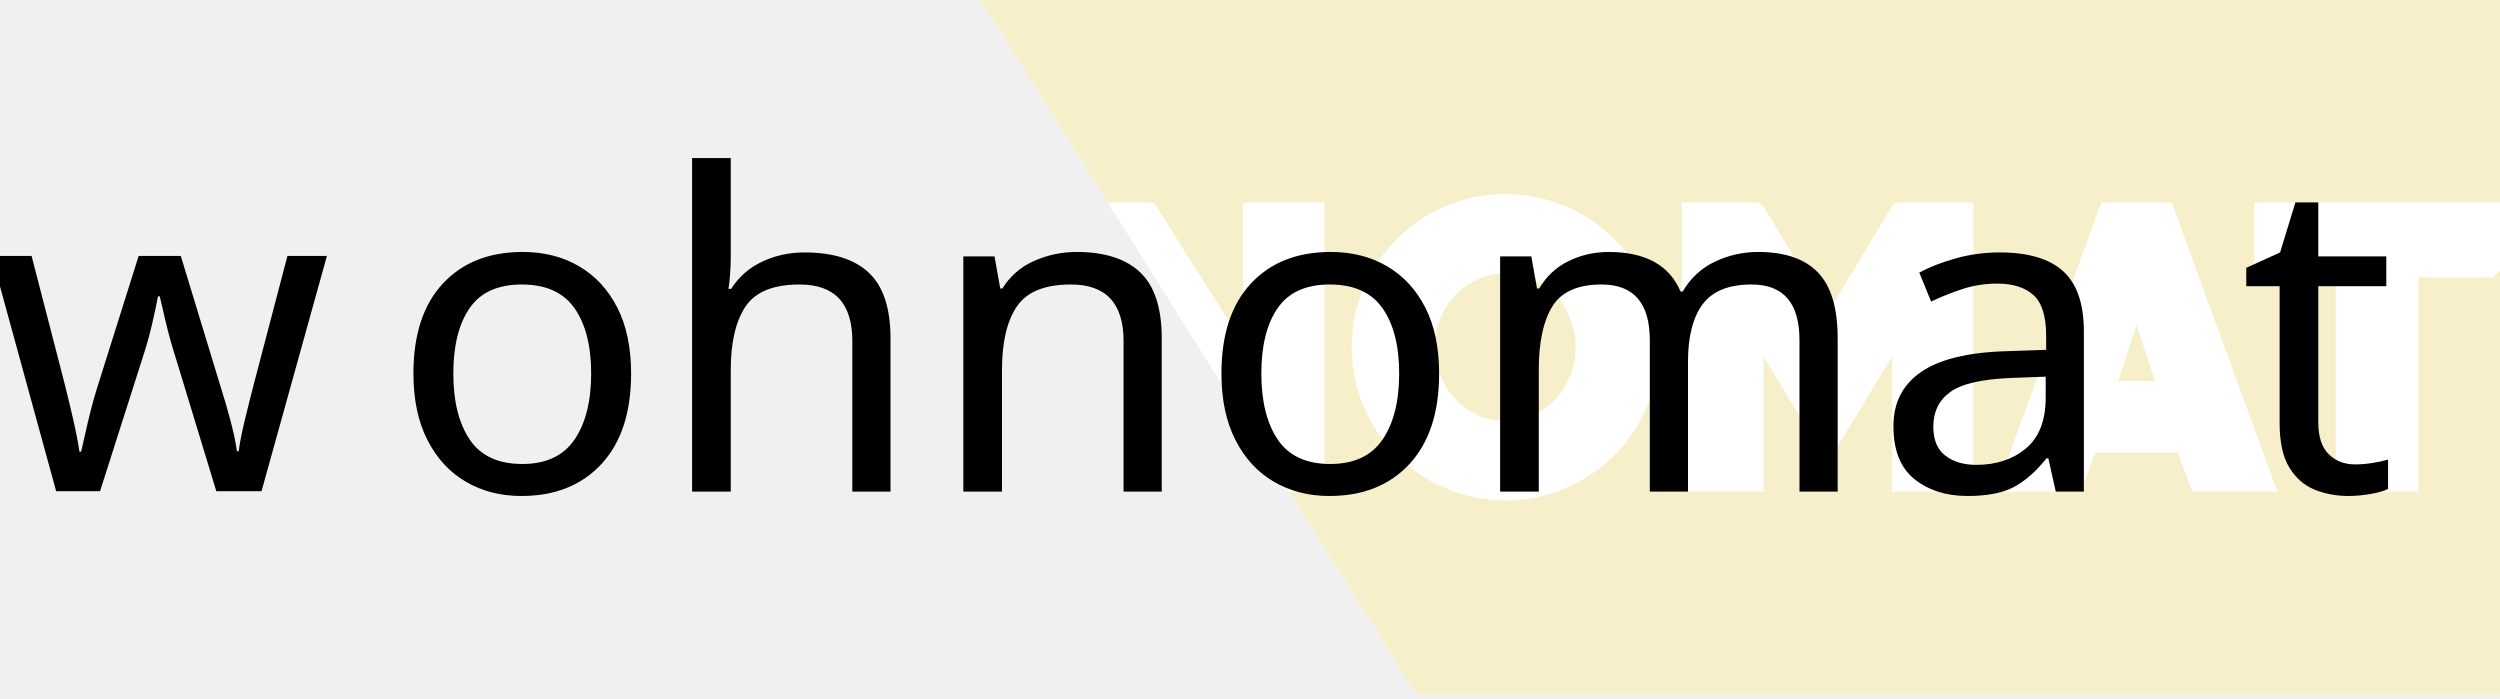
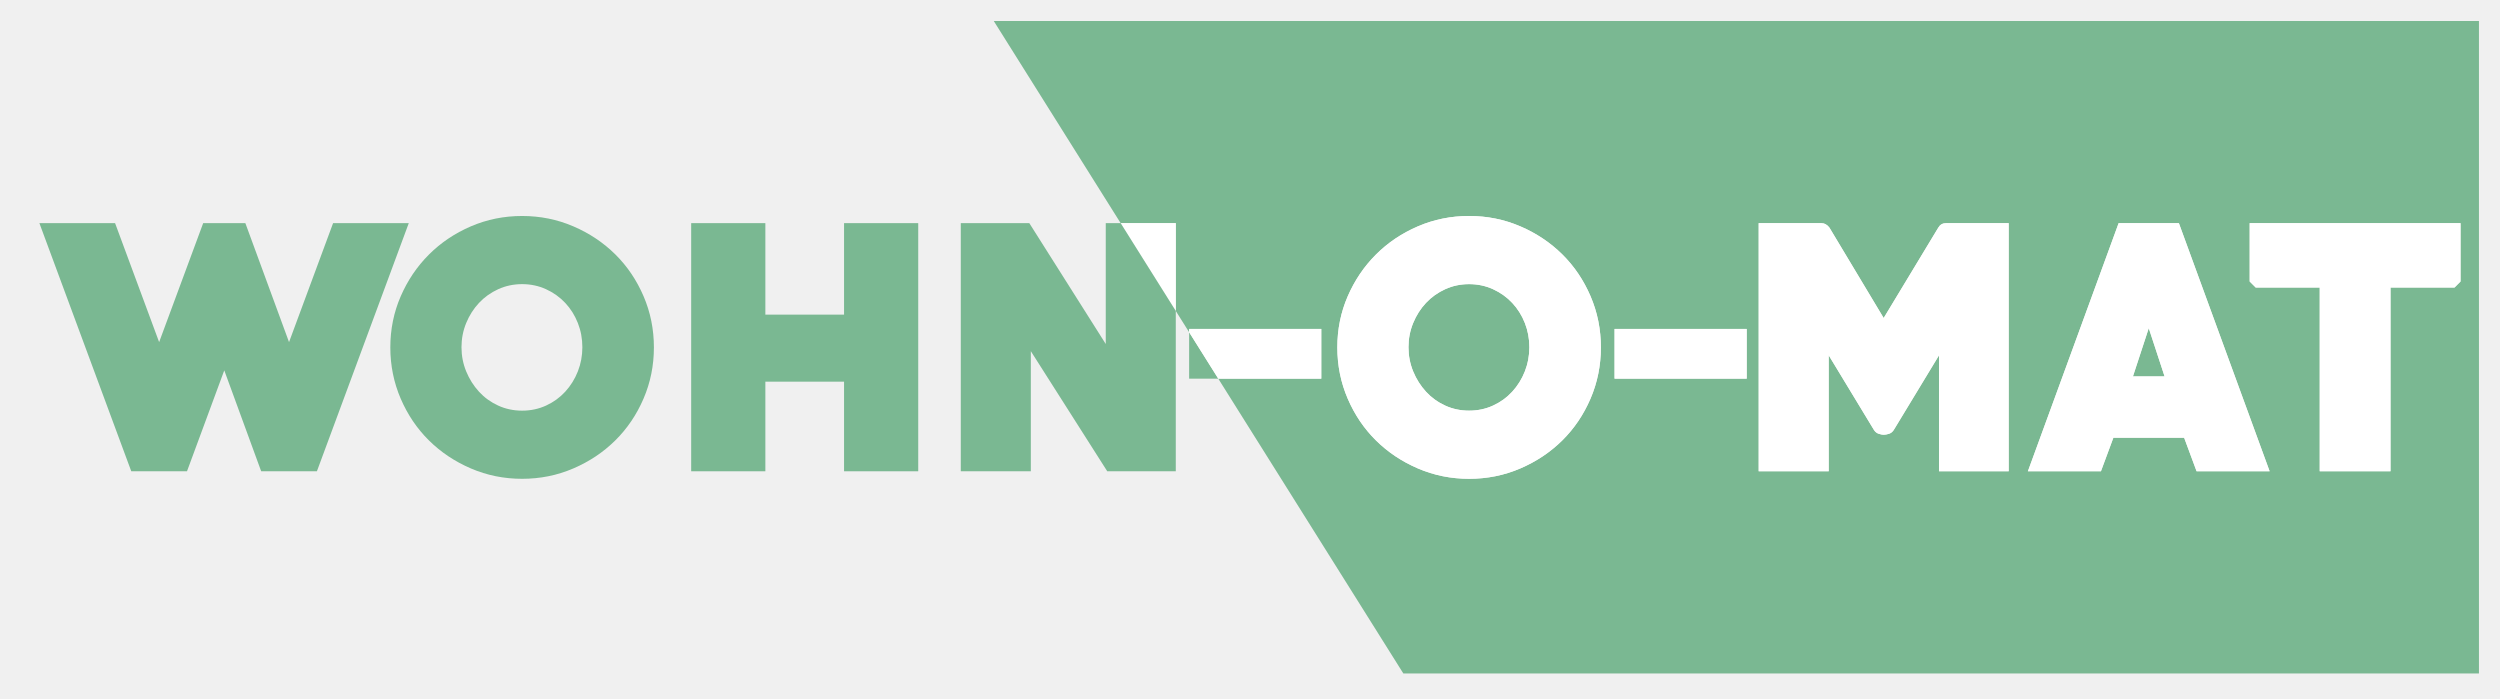
<svg xmlns="http://www.w3.org/2000/svg" width="100%" height="100%" viewBox="0 0 476 133" version="1.1" xml:space="preserve" style="fill-rule:evenodd;clip-rule:evenodd;stroke-linejoin:round;stroke-miterlimit:2;">
  <g transform="matrix(1,0,0,1,-101.297,-440.216)">
-     <path d="M288,440.216L577.289,440.216L577.289,572.439L371,572.439L288,440.216Z" style="fill:white;" />
+     <path d="M573.289,444.216L573.289,568.439L368.489,568.439L333.255,512.309L352.871,512.309L352.871,502.845L327.707,502.845L327.707,503.471L325.165,499.422L325.165,482.7L314.668,482.7L290.511,444.216L573.289,444.216ZM568.634,494.959L569.781,493.812L569.781,482.7L529.633,482.7L529.633,493.812L530.78,494.959L542.968,494.959L542.968,529.945L556.446,529.945L556.446,494.959L568.634,494.959ZM519.524,529.945L533.433,529.945L516.155,482.7L504.684,482.7L487.406,529.945L501.314,529.945L503.68,523.564L517.158,523.564L519.524,529.945ZM408.707,512.309L433.871,512.309L433.871,502.845L408.707,502.845L408.707,512.309ZM470.487,529.945L483.75,529.945L483.75,482.7L471.849,482.7C471.18,482.7 470.678,482.986 470.343,483.56L459.948,500.766L449.624,483.56C449.194,482.986 448.668,482.7 448.047,482.7L436.146,482.7L436.146,529.945L449.481,529.945L449.481,507.864L458.084,522.059C458.323,522.441 458.633,522.692 459.016,522.812C459.398,522.931 459.709,522.991 459.948,522.991C460.234,522.991 460.569,522.931 460.951,522.812C461.334,522.692 461.644,522.441 461.883,522.059L470.487,507.864L470.487,529.945ZM381.014,531.379C384.455,531.379 387.705,530.722 390.764,529.407C393.823,528.093 396.488,526.313 398.758,524.066C401.028,521.82 402.821,519.167 404.135,516.108C405.449,513.05 406.106,509.799 406.106,506.358C406.106,502.917 405.449,499.667 404.135,496.608C402.821,493.549 401.028,490.896 398.758,488.65C396.488,486.404 393.823,484.623 390.764,483.309C387.705,481.995 384.455,481.337 381.014,481.337C377.573,481.337 374.323,481.995 371.264,483.309C368.205,484.623 365.54,486.416 363.27,488.686C361,490.956 359.207,493.609 357.893,496.644C356.579,499.679 355.922,502.917 355.922,506.358C355.922,509.799 356.579,513.05 357.893,516.108C359.207,519.167 361,521.82 363.27,524.066C365.54,526.313 368.205,528.093 371.264,529.407C374.323,530.722 377.573,531.379 381.014,531.379Z" style="fill:rgb(122,184,146);" />
  </g>
  <g transform="matrix(1,0,0,1,-101.297,-440.216)">
-     <path d="M312.189,478.75L288,440.216L577.289,440.216L577.289,478.75L530.491,478.75L530.491,491.703L531.828,493.04L546.035,493.04L546.035,533.821L561.745,533.821L561.745,493.04L575.952,493.04L577.289,491.703L577.289,572.439L371,572.439L346.759,533.821L353.495,533.821L353.495,478.75L337.952,478.75L337.952,505.575L320.988,478.75L312.189,478.75ZM387.925,535.493C391.936,535.493 395.725,534.727 399.29,533.194C402.856,531.662 405.962,529.587 408.608,526.969C411.254,524.35 413.343,521.258 414.876,517.693C416.408,514.127 417.174,510.339 417.174,506.328C417.174,502.316 416.408,498.528 414.876,494.962C413.343,491.397 411.254,488.305 408.608,485.686C405.962,483.068 402.856,480.993 399.29,479.461C395.725,477.929 391.936,477.163 387.925,477.163C383.914,477.163 380.125,477.929 376.56,479.461C372.994,480.993 369.888,483.082 367.242,485.728C364.596,488.374 362.507,491.466 360.975,495.004C359.442,498.542 358.676,502.316 358.676,506.328C358.676,510.339 359.442,514.127 360.975,517.693C362.507,521.258 364.596,524.35 367.242,526.969C369.888,529.587 372.994,531.662 376.56,533.194C380.125,534.727 383.914,535.493 387.925,535.493ZM387.925,492.288C389.819,492.288 391.588,492.663 393.232,493.414C394.875,494.163 396.296,495.177 397.494,496.455C398.691,497.732 399.624,499.218 400.293,500.913C400.962,502.607 401.296,504.398 401.296,506.286C401.296,508.175 400.962,509.966 400.293,511.66C399.624,513.354 398.691,514.854 397.494,516.16C396.296,517.465 394.875,518.492 393.232,519.243C391.588,519.992 389.819,520.367 387.925,520.367C386.031,520.367 384.262,519.992 382.619,519.243C380.975,518.492 379.554,517.465 378.357,516.16C377.159,514.854 376.212,513.354 375.515,511.66C374.819,509.966 374.471,508.175 374.471,506.286C374.471,504.398 374.819,502.607 375.515,500.913C376.212,499.218 377.159,497.732 378.357,496.455C379.554,495.177 380.975,494.163 382.619,493.414C384.262,492.663 386.031,492.288 387.925,492.288ZM518.708,533.821L534.92,533.821L514.78,478.75L501.41,478.75L481.27,533.821L497.482,533.821L500.24,526.384L515.95,526.384L518.708,533.821ZM508.095,502.066L511.605,512.762L504.585,512.762L508.095,502.066ZM461.548,533.821L477.008,533.821L477.008,478.75L463.136,478.75C462.356,478.75 461.771,479.085 461.381,479.753L449.264,499.809L437.23,479.753C436.728,479.085 436.116,478.75 435.391,478.75L421.519,478.75L421.519,533.821L437.063,533.821L437.063,508.082L447.091,524.629C447.369,525.075 447.731,525.367 448.177,525.506C448.623,525.646 448.985,525.715 449.264,525.715C449.598,525.715 449.988,525.646 450.433,525.506C450.879,525.367 451.241,525.075 451.52,524.629L461.548,508.082L461.548,533.821Z" style="fill:rgb(247,239,202);" />
+     <path d="M510.419,502.702L507.408,511.879L513.43,511.879L510.419,502.702Z" style="fill:rgb(122,184,146);" />
  </g>
-   <g transform="matrix(0.718069,0,0,0.718069,-112.379,-338.673)">
-     <g transform="matrix(116.378,0,0,116.378,823.57,602)">
-         </g>
-     <text x="153px" y="602px" style="font-family:'PRIMETIME-Regular', 'PRIMETIME';font-size:116.378px;">w<tspan x="259.719px 352.356px 435.682px 509.699px " y="602px 602px 602px 602px ">ohno</tspan>ma<tspan x="750.252px " y="602px ">t</tspan>
-     </text>
+   <g transform="matrix(1,0,0,1,-101.297,-440.216)">
+     <path d="M381.014,494.314C379.389,494.314 377.871,494.636 376.462,495.279C375.052,495.922 373.833,496.792 372.805,497.888C371.778,498.984 370.965,500.259 370.368,501.713C369.77,503.166 369.471,504.703 369.471,506.322C369.471,507.943 369.77,509.48 370.368,510.933C370.965,512.386 371.778,513.673 372.805,514.793C373.833,515.913 375.052,516.794 376.462,517.438C377.871,518.081 379.389,518.403 381.014,518.403C382.639,518.403 384.157,518.081 385.566,517.438C386.976,516.794 388.195,515.913 389.223,514.793C390.25,513.673 391.051,512.386 391.625,510.933C392.198,509.48 392.485,507.943 392.485,506.322C392.485,504.703 392.198,503.166 391.625,501.713C391.051,500.259 390.25,498.984 389.223,497.888C388.195,496.792 386.976,495.922 385.566,495.279C384.157,494.636 382.639,494.314 381.014,494.314Z" style="fill:rgb(122,184,146);" />
+   </g>
+   <g transform="matrix(1.02961,0,0,1.02961,-152.181,-530.094)">
+     <path d="M206.407,602L196.102,602L189.278,583.339L182.384,602L172.079,602L155.089,556.113L169.085,556.113L177.232,578.116L185.379,556.113L193.177,556.113L201.254,578.116L209.401,556.113L223.397,556.113L206.407,602Z" style="fill:rgb(122,184,146);" />
+     <path d="M244.356,603.393C241.014,603.393 237.857,602.754 234.886,601.478C231.915,600.201 229.327,598.472 227.122,596.29C224.917,594.108 223.177,591.532 221.9,588.561C220.624,585.59 219.985,582.434 219.985,579.091C219.985,575.749 220.624,572.604 221.9,569.656C223.177,566.709 224.917,564.132 227.122,561.927C229.327,559.722 231.915,557.981 234.886,556.705C237.857,555.428 241.014,554.79 244.356,554.79C247.698,554.79 250.855,555.428 253.826,556.705C256.797,557.981 259.385,559.711 261.59,561.892C263.795,564.074 265.536,566.651 266.812,569.621C268.089,572.592 268.727,575.749 268.727,579.091C268.727,582.434 268.089,585.59 266.812,588.561C265.536,591.532 263.795,594.108 261.59,596.29C259.385,598.472 256.797,600.201 253.826,601.478C250.855,602.754 247.698,603.393 244.356,603.393ZM244.356,567.393C242.778,567.393 241.304,567.706 239.935,568.331C238.565,568.956 237.381,569.8 236.383,570.865C235.385,571.929 234.596,573.167 234.016,574.579C233.436,575.991 233.146,577.483 233.146,579.057C233.146,580.63 233.436,582.123 234.016,583.535C234.596,584.946 235.385,586.196 236.383,587.284C237.381,588.371 238.565,589.227 239.935,589.853C241.304,590.477 242.778,590.789 244.356,590.789C245.934,590.789 247.408,590.477 248.778,589.853C250.147,589.227 251.331,588.371 252.329,587.284C253.327,586.196 254.105,584.946 254.662,583.535C255.219,582.123 255.497,580.63 255.497,579.057C255.497,577.483 255.219,575.991 254.662,574.579C254.105,573.167 253.327,571.929 252.329,570.865C251.331,569.8 250.147,568.956 248.778,568.331C247.408,567.706 245.934,567.393 244.356,567.393Z" style="fill:rgb(122,184,146);" />
+     <path d="M303.891,602L303.891,585.428L289.338,585.428L289.338,602L275.621,602L275.621,556.113L289.338,556.113L289.338,573.033L303.891,573.033L303.891,556.113L317.608,556.113L317.608,602L303.891,602Z" style="fill:rgb(122,184,146);" />
+     <path d="M365.236,572.355L355.04,556.113L365.236,556.113L365.236,572.355Z" style="fill:white;" />
+     <path d="M365.236,572.355L365.236,602L352.563,602L338.428,579.788L338.428,602L325.477,602L325.477,556.113L338.149,556.113L352.285,578.465L352.285,556.113L355.04,556.113L365.236,572.355Z" style="fill:rgb(122,184,146);" />
+     <path d="M419.479,603.393C416.136,603.393 412.98,602.754 410.009,601.478C407.038,600.201 404.45,598.472 402.245,596.29C400.04,594.108 398.299,591.532 397.023,588.561C395.746,585.59 395.108,582.434 395.108,579.091C395.108,575.749 395.746,572.604 397.023,569.656C398.299,566.709 400.04,564.132 402.245,561.927C404.45,559.722 407.038,557.981 410.009,556.705C412.98,555.428 416.136,554.79 419.479,554.79C422.821,554.79 425.978,555.428 428.948,556.705C431.919,557.981 434.507,559.711 436.712,561.892C438.917,564.074 440.658,566.651 441.935,569.621C443.211,572.592 443.85,575.749 443.85,579.091C443.85,582.434 443.211,585.59 441.935,588.561C440.658,591.532 438.917,594.108 436.712,596.29C434.507,598.472 431.919,600.201 428.948,601.478C425.978,602.754 422.821,603.393 419.479,603.393ZM419.479,567.393C417.9,567.393 416.426,567.706 415.057,568.331C413.688,568.956 412.504,569.8 411.506,570.865C410.508,571.929 409.719,573.167 409.138,574.579C408.558,575.991 408.268,577.483 408.268,579.057C408.268,580.63 408.558,582.123 409.138,583.535C409.719,584.946 410.508,586.196 411.506,587.284C412.504,588.371 413.688,589.227 415.057,589.853C416.426,590.477 417.9,590.789 419.479,590.789C421.057,590.789 422.531,590.477 423.9,589.853C425.27,589.227 426.453,588.371 427.451,587.284C428.449,586.196 429.227,584.946 429.784,583.535C430.341,582.123 430.62,580.63 430.62,579.057C430.62,577.483 430.341,575.991 429.784,574.579C429.227,573.167 428.449,571.929 427.451,570.865C426.453,569.8 425.27,568.956 423.9,568.331C422.531,567.706 421.057,567.393 419.479,567.393Z" style="fill:white;" />
+     <path d="M506.378,602L506.378,580.554L498.023,594.341C497.791,594.712 497.489,594.956 497.117,595.072C496.746,595.188 496.421,595.246 496.143,595.246C495.911,595.246 495.609,595.188 495.237,595.072C494.866,594.956 494.564,594.712 494.332,594.341L485.976,580.554L485.976,602L473.025,602L473.025,556.113L484.584,556.113C485.187,556.113 485.698,556.392 486.116,556.949L496.143,573.66L506.239,556.949C506.564,556.392 507.052,556.113 507.701,556.113L519.26,556.113L519.26,602L506.378,602Z" style="fill:white;" />
+     <path d="M554.006,602L551.708,595.803L538.618,595.803L536.32,602L522.811,602L539.592,556.113L550.733,556.113L567.515,602L554.006,602ZM545.163,575.54L542.238,584.453L548.088,584.453L545.163,575.54Z" style="fill:white;" />
+     <path d="M601.704,568.02L589.866,568.02L589.866,602L576.776,602L576.776,568.02L564.938,568.02L563.824,566.906L563.824,556.113L602.818,556.113L602.818,566.906L601.704,568.02Z" style="fill:white;" />
+   </g>
+   <g transform="matrix(1.02961,0,0,1.02961,46.8706,-530.094)">
+     <path d="M179.765,584.871L174.377,584.871L174.377,576.287L179.765,584.871Z" style="fill:rgb(122,184,146);" />
+   </g>
+   <g transform="matrix(1.02961,0,0,1.02961,46.8706,-530.094)">
+     <path d="M174.377,576.287L174.377,575.679L198.817,575.679L198.817,584.871L179.765,584.871L174.377,576.287Z" style="fill:white;" />
+   </g>
+   <g transform="matrix(1.02961,0,0,1.02961,127.871,-530.094)">
+     <rect x="174.377" y="575.679" width="24.441" height="9.191" style="fill:white;" />
  </g>
</svg>
